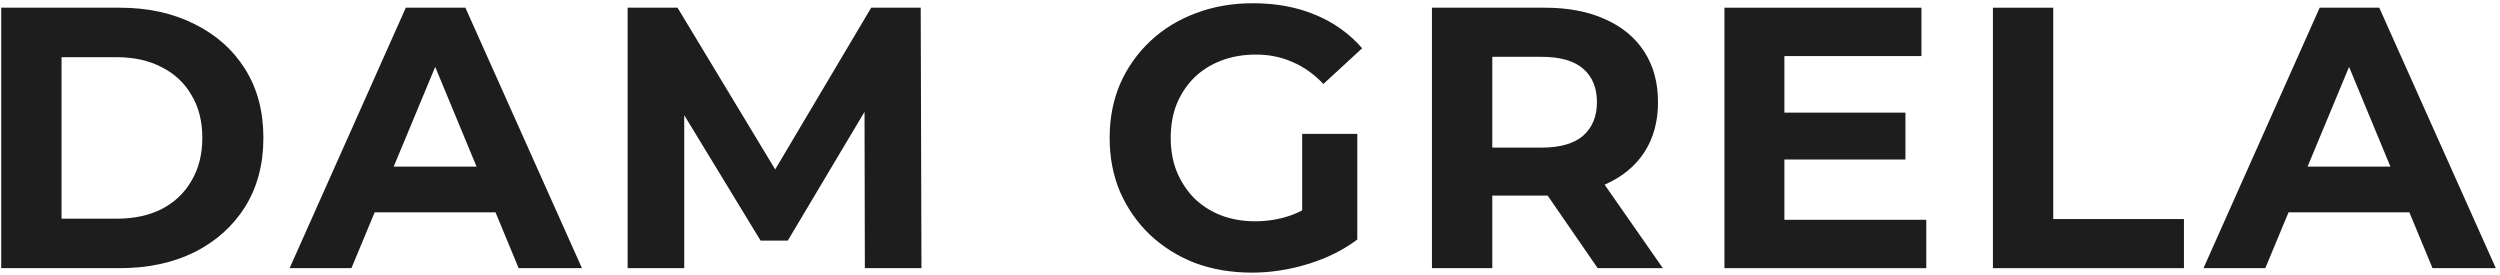
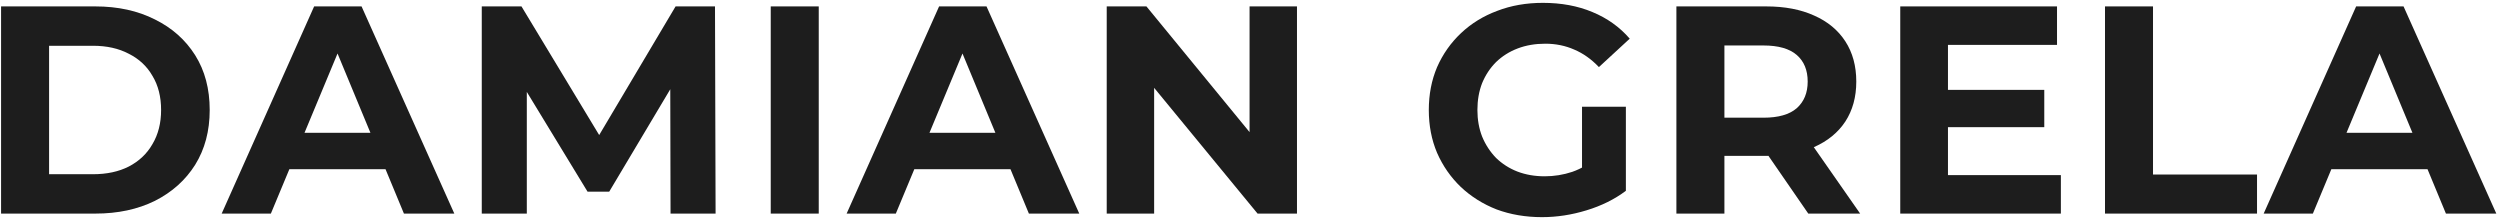
- <svg xmlns="http://www.w3.org/2000/svg" width="464" height="51" viewBox="0 0 464 51" fill="none">
-   <path d="M0.225 49.771V1.429H22.205C27.459 1.429 32.09 2.442 36.099 4.467C40.108 6.447 43.241 9.233 45.499 12.824C47.757 16.415 48.886 20.674 48.886 25.6C48.886 30.48 47.757 34.739 45.499 38.376C43.241 41.967 40.108 44.776 36.099 46.802C32.09 48.781 27.459 49.771 22.205 49.771H0.225ZM11.423 40.586H21.652C24.878 40.586 27.666 39.988 30.016 38.791C32.412 37.547 34.255 35.798 35.546 33.542C36.882 31.286 37.55 28.639 37.55 25.6C37.55 22.515 36.882 19.868 35.546 17.658C34.255 15.402 32.412 13.675 30.016 12.478C27.666 11.235 24.878 10.614 21.652 10.614H11.423V40.586Z" fill="#1D1D1D" />
-   <path d="M53.752 49.771L75.318 1.429H86.377L108.012 49.771H96.261L78.567 7.092H82.99L65.226 49.771H53.752ZM64.535 39.412L67.507 30.918H92.391L95.432 39.412H64.535Z" fill="#1D1D1D" />
-   <path d="M116.488 49.771V1.429H125.75L146.348 35.545H141.44L161.692 1.429H170.885L171.023 49.771H160.517L160.448 17.52H162.383L146.209 44.661H141.164L124.644 17.52H126.994V49.771H116.488Z" fill="#1D1D1D" />
-   <path d="M232.353 50.6C228.528 50.6 225.003 50.002 221.777 48.804C218.598 47.561 215.81 45.812 213.414 43.556C211.064 41.3 209.22 38.653 207.884 35.614C206.594 32.575 205.949 29.237 205.949 25.6C205.949 21.963 206.594 18.625 207.884 15.586C209.22 12.547 211.087 9.9 213.483 7.644C215.879 5.388 218.69 3.662 221.915 2.465C225.141 1.222 228.689 0.6 232.56 0.6C236.845 0.6 240.693 1.314 244.103 2.741C247.559 4.168 250.462 6.24 252.812 8.956L245.624 15.586C243.873 13.745 241.96 12.386 239.887 11.512C237.813 10.591 235.555 10.13 233.113 10.13C230.763 10.13 228.62 10.499 226.685 11.235C224.749 11.972 223.067 13.031 221.639 14.412C220.257 15.793 219.174 17.428 218.39 19.315C217.653 21.203 217.284 23.298 217.284 25.6C217.284 27.856 217.653 29.928 218.39 31.815C219.174 33.703 220.257 35.361 221.639 36.788C223.067 38.169 224.726 39.228 226.616 39.965C228.551 40.701 230.671 41.07 232.975 41.07C235.187 41.07 237.329 40.724 239.403 40.034C241.523 39.297 243.573 38.077 245.555 36.373L251.914 44.454C249.287 46.433 246.223 47.953 242.721 49.012C239.265 50.071 235.809 50.6 232.353 50.6ZM241.684 43.003V24.84H251.914V44.454L241.684 43.003Z" fill="#1D1D1D" />
-   <path d="M265.771 49.771V1.429H286.715C291.046 1.429 294.779 2.142 297.912 3.57C301.046 4.951 303.465 6.954 305.17 9.578C306.875 12.202 307.727 15.333 307.727 18.97C307.727 22.561 306.875 25.669 305.17 28.293C303.465 30.872 301.046 32.851 297.912 34.233C294.779 35.614 291.046 36.304 286.715 36.304H271.992L276.969 31.401V49.771H265.771ZM296.53 49.771L284.434 32.23H296.391L308.626 49.771H296.53ZM276.969 32.644L271.992 27.396H286.093C289.549 27.396 292.129 26.659 293.834 25.186C295.539 23.666 296.391 21.595 296.391 18.97C296.391 16.3 295.539 14.228 293.834 12.755C292.129 11.281 289.549 10.545 286.093 10.545H271.992L276.969 5.227V32.644Z" fill="#1D1D1D" />
-   <path d="M330.354 20.904H353.647V29.605H330.354V20.904ZM331.183 40.793H357.518V49.771H320.055V1.429H356.62V10.407H331.183V40.793Z" fill="#1D1D1D" />
-   <path d="M369.884 49.771V1.429H381.081V40.655H405.342V49.771H369.884Z" fill="#1D1D1D" />
-   <path d="M408.966 49.771L430.531 1.429H441.59L463.225 49.771H451.475L433.78 7.092H438.204L420.44 49.771H408.966ZM419.748 39.412L422.721 30.918H447.604L450.645 39.412H419.748Z" fill="#1D1D1D" />
+ <svg xmlns="http://www.w3.org/2000/svg" width="525" height="46" viewBox="0 0 525 46" fill="none">
+   <path d="M0.225 44.854V1.346H20.015C24.745 1.346 28.915 2.257 32.525 4.081C36.134 5.862 38.955 8.369 40.988 11.601C43.021 14.833 44.038 18.666 44.038 23.1C44.038 27.492 43.021 31.325 40.988 34.599C38.955 37.831 36.134 40.358 32.525 42.181C28.915 43.963 24.745 44.854 20.015 44.854H0.225ZM10.307 36.587H19.518C22.422 36.587 24.932 36.049 27.048 34.971C29.205 33.853 30.865 32.278 32.027 30.248C33.23 28.217 33.831 25.835 33.831 23.1C33.831 20.324 33.23 17.941 32.027 15.952C30.865 13.922 29.205 12.368 27.048 11.291C24.932 10.172 22.422 9.612 19.518 9.612H10.307V36.587Z" fill="#1D1D1D" />
+   <path d="M46.553 44.854L65.969 1.346H75.927L95.406 44.854H84.826L68.894 6.443H72.877L56.883 44.854H46.553ZM56.261 35.531L58.937 27.886H81.341L84.08 35.531H56.261Z" fill="#1D1D1D" />
+   <path d="M101.171 44.854V1.346H109.51L128.056 32.05H123.637L141.872 1.346H150.149L150.273 44.854H140.814L140.751 15.828H142.494L127.931 40.255H123.388L108.514 15.828H110.63V44.854H101.171Z" fill="#1D1D1D" />
+   <path d="M161.854 44.854V1.346H171.935V44.854H161.854Z" fill="#1D1D1D" />
+   <path d="M177.793 44.854L197.21 1.346H207.168L226.647 44.854H216.067L200.135 6.443H204.118L188.124 44.854H177.793ZM187.502 35.531L190.178 27.886H212.582L215.32 35.531H187.502Z" fill="#1D1D1D" />
+   <path d="M232.411 44.854V1.346H240.751L266.453 32.672H262.408V1.346H272.366V44.854H264.088L238.324 13.528H242.369V44.854H232.411Z" fill="#1D1D1D" />
+   <path d="M323.822 45.6C320.378 45.6 317.204 45.061 314.3 43.984C311.437 42.865 308.927 41.291 306.77 39.26C304.654 37.23 302.994 34.847 301.791 32.112C300.629 29.378 300.049 26.373 300.049 23.1C300.049 19.826 300.629 16.822 301.791 14.088C302.994 11.353 304.675 8.97 306.832 6.94C308.99 4.909 311.52 3.356 314.425 2.278C317.329 1.159 320.524 0.6 324.009 0.6C327.867 0.6 331.332 1.242 334.402 2.527C337.513 3.811 340.127 5.676 342.243 8.121L335.771 14.088C334.194 12.43 332.472 11.208 330.605 10.42C328.738 9.592 326.705 9.177 324.507 9.177C322.391 9.177 320.461 9.509 318.719 10.172C316.976 10.835 315.462 11.788 314.176 13.031C312.931 14.274 311.956 15.745 311.251 17.444C310.587 19.143 310.255 21.028 310.255 23.1C310.255 25.13 310.587 26.995 311.251 28.694C311.956 30.393 312.931 31.884 314.176 33.169C315.462 34.412 316.955 35.365 318.657 36.028C320.399 36.691 322.308 37.023 324.382 37.023C326.374 37.023 328.303 36.712 330.17 36.09C332.078 35.427 333.925 34.329 335.709 32.796L341.434 40.068C339.069 41.85 336.31 43.217 333.157 44.17C330.045 45.123 326.934 45.6 323.822 45.6ZM332.224 38.763V22.416H341.434V40.068L332.224 38.763Z" fill="#1D1D1D" />
+   <path d="M352.044 44.854V1.346H370.901C374.801 1.346 378.162 1.988 380.983 3.273C383.804 4.516 385.982 6.318 387.517 8.68C389.053 11.042 389.82 13.86 389.82 17.133C389.82 20.365 389.053 23.162 387.517 25.524C385.982 27.844 383.804 29.626 380.983 30.869C378.162 32.112 374.801 32.734 370.901 32.734H357.645L362.126 28.321V44.854H352.044ZM379.738 44.854L368.847 29.067H379.614L390.629 44.854H379.738ZM362.126 29.44L357.645 24.716H370.341C373.453 24.716 375.776 24.053 377.311 22.727C378.846 21.36 379.614 19.495 379.614 17.133C379.614 14.73 378.846 12.865 377.311 11.539C375.776 10.213 373.453 9.55 370.341 9.55H357.645L362.126 4.764V29.44Z" fill="#1D1D1D" />
+   <path d="M408.325 18.873H429.298V26.705H408.325V18.873ZM409.072 36.774H432.783V44.854H399.053V1.346H431.974V9.426H409.072V36.774Z" fill="#1D1D1D" />
+   <path d="M442.05 44.854V1.346H452.132V36.65H473.976V44.854H442.05Z" fill="#1D1D1D" />
+   <path d="M475.371 44.854L494.788 1.346H504.746L524.225 44.854H513.645L497.713 6.443H501.696L485.702 44.854H475.371ZM485.08 35.531L487.756 27.886H510.16L512.899 35.531H485.08Z" fill="#1D1D1D" />
</svg>
